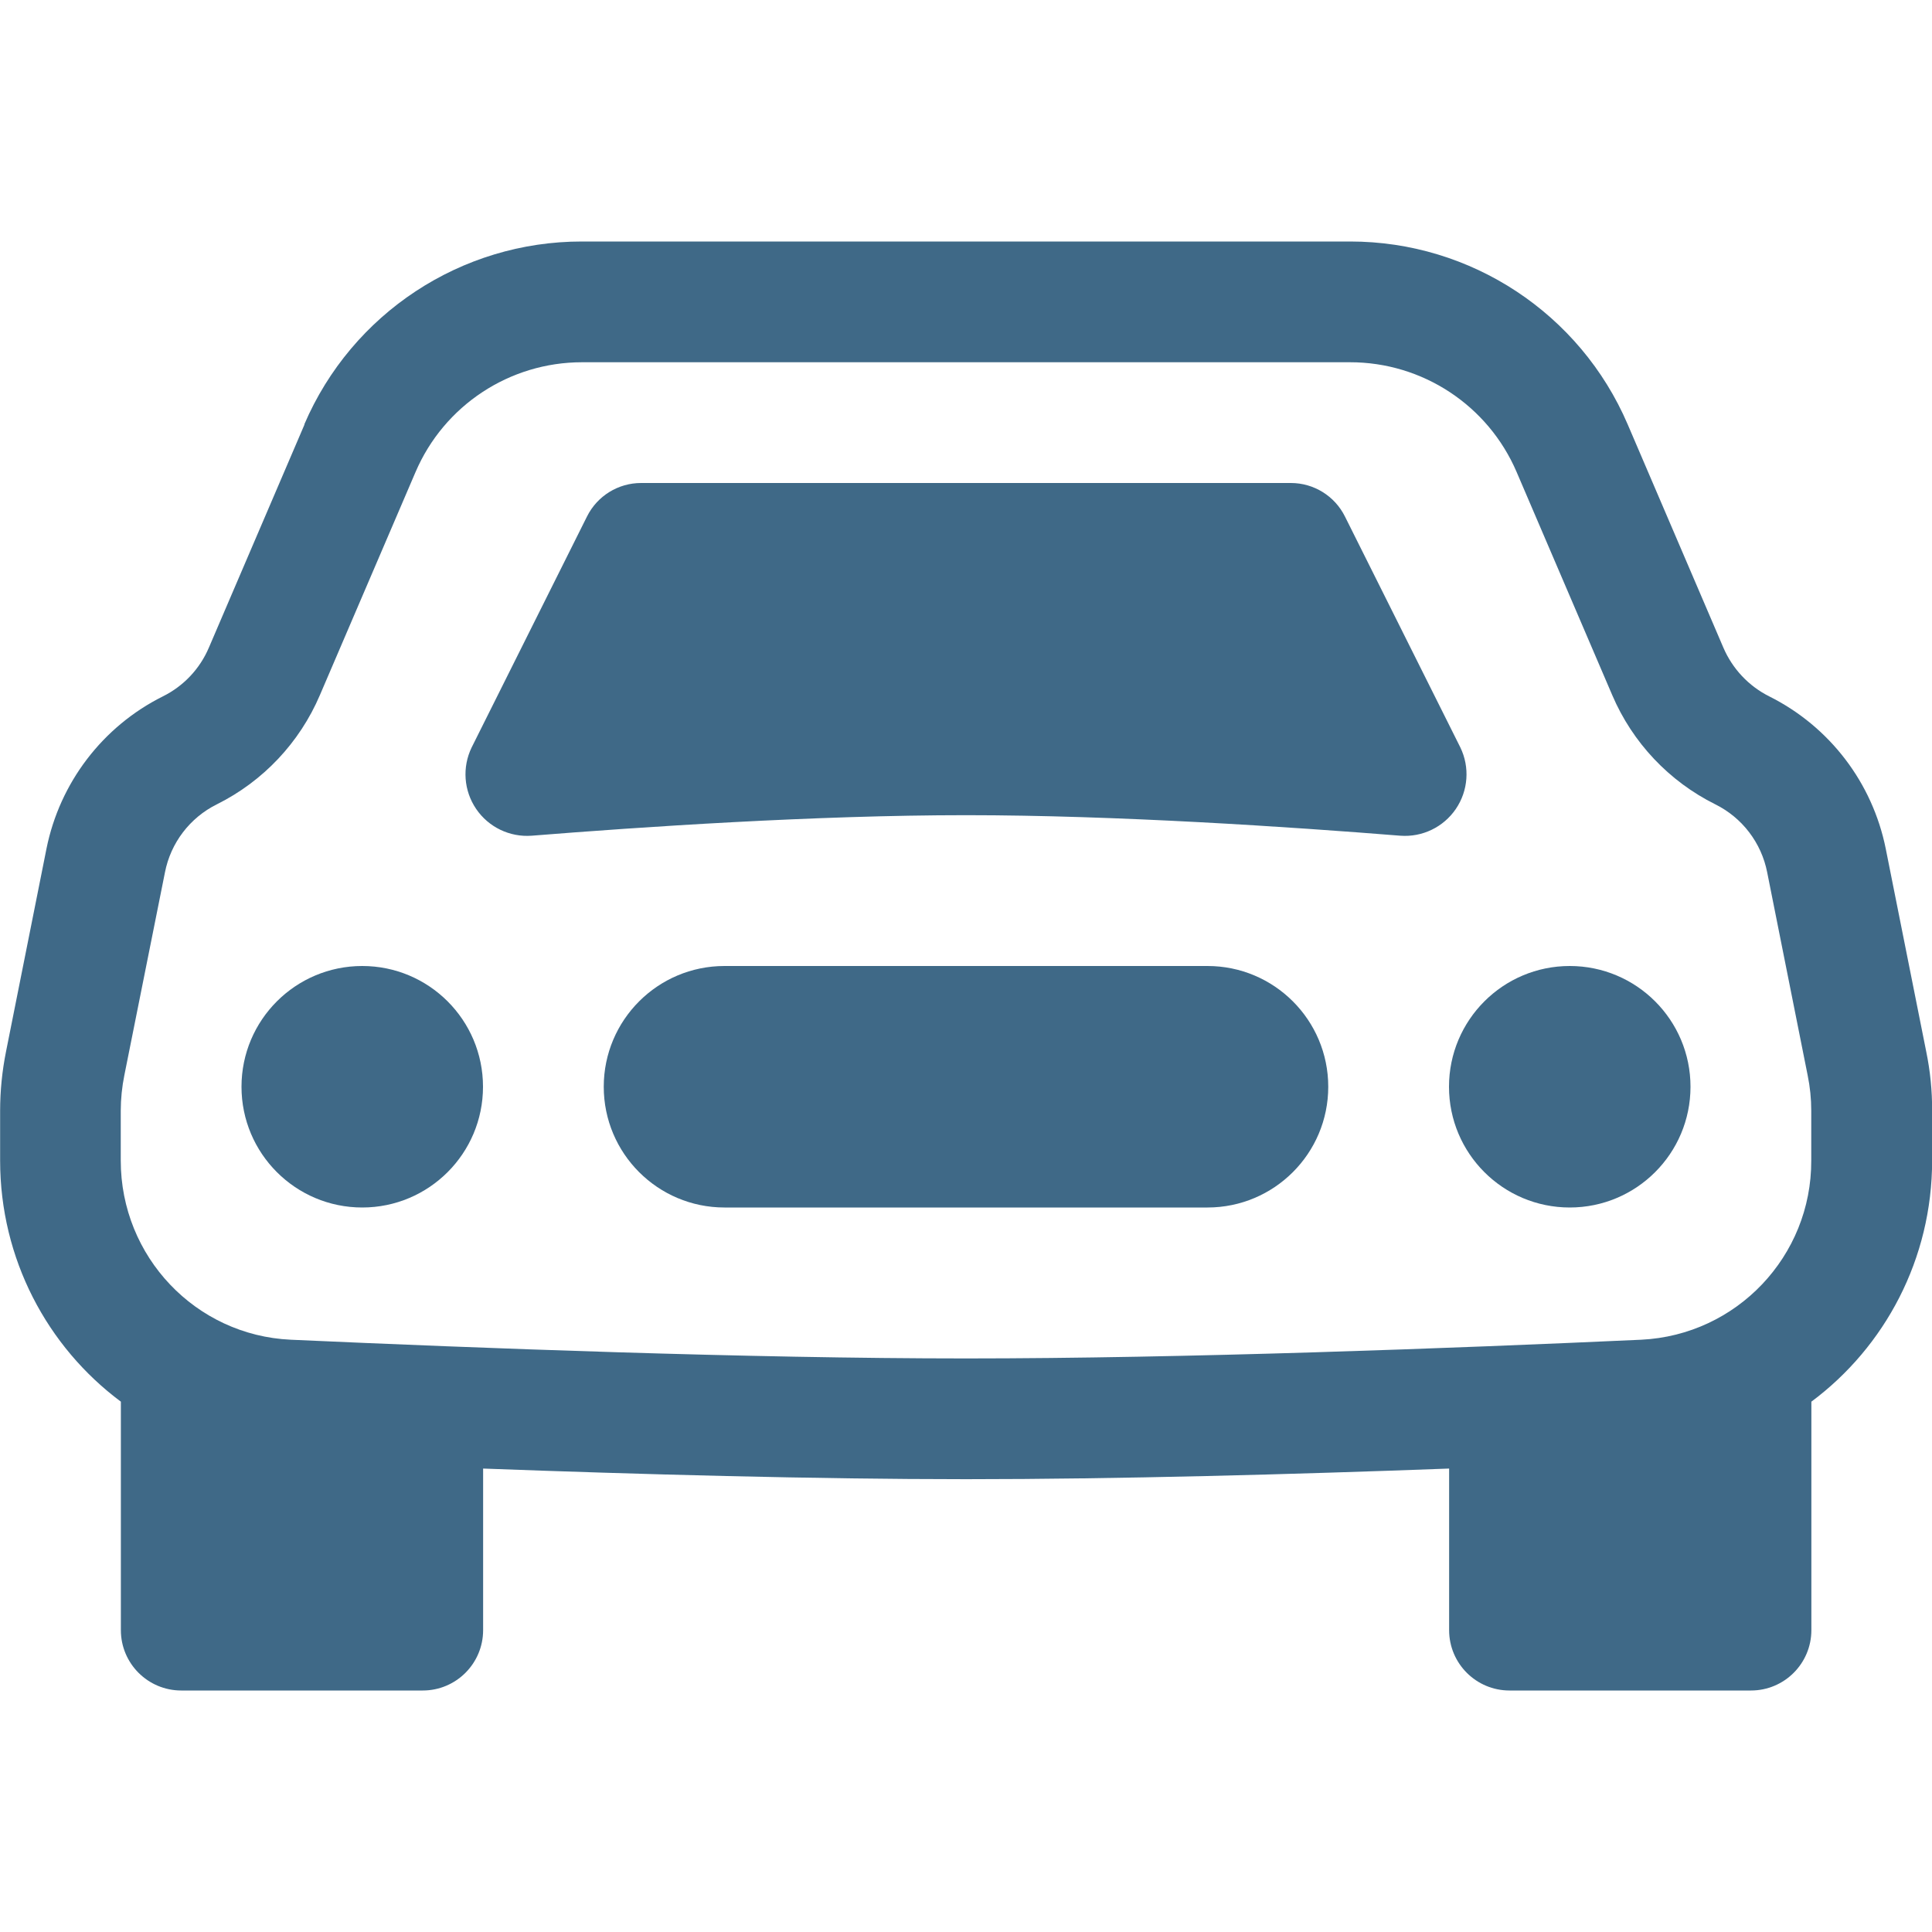
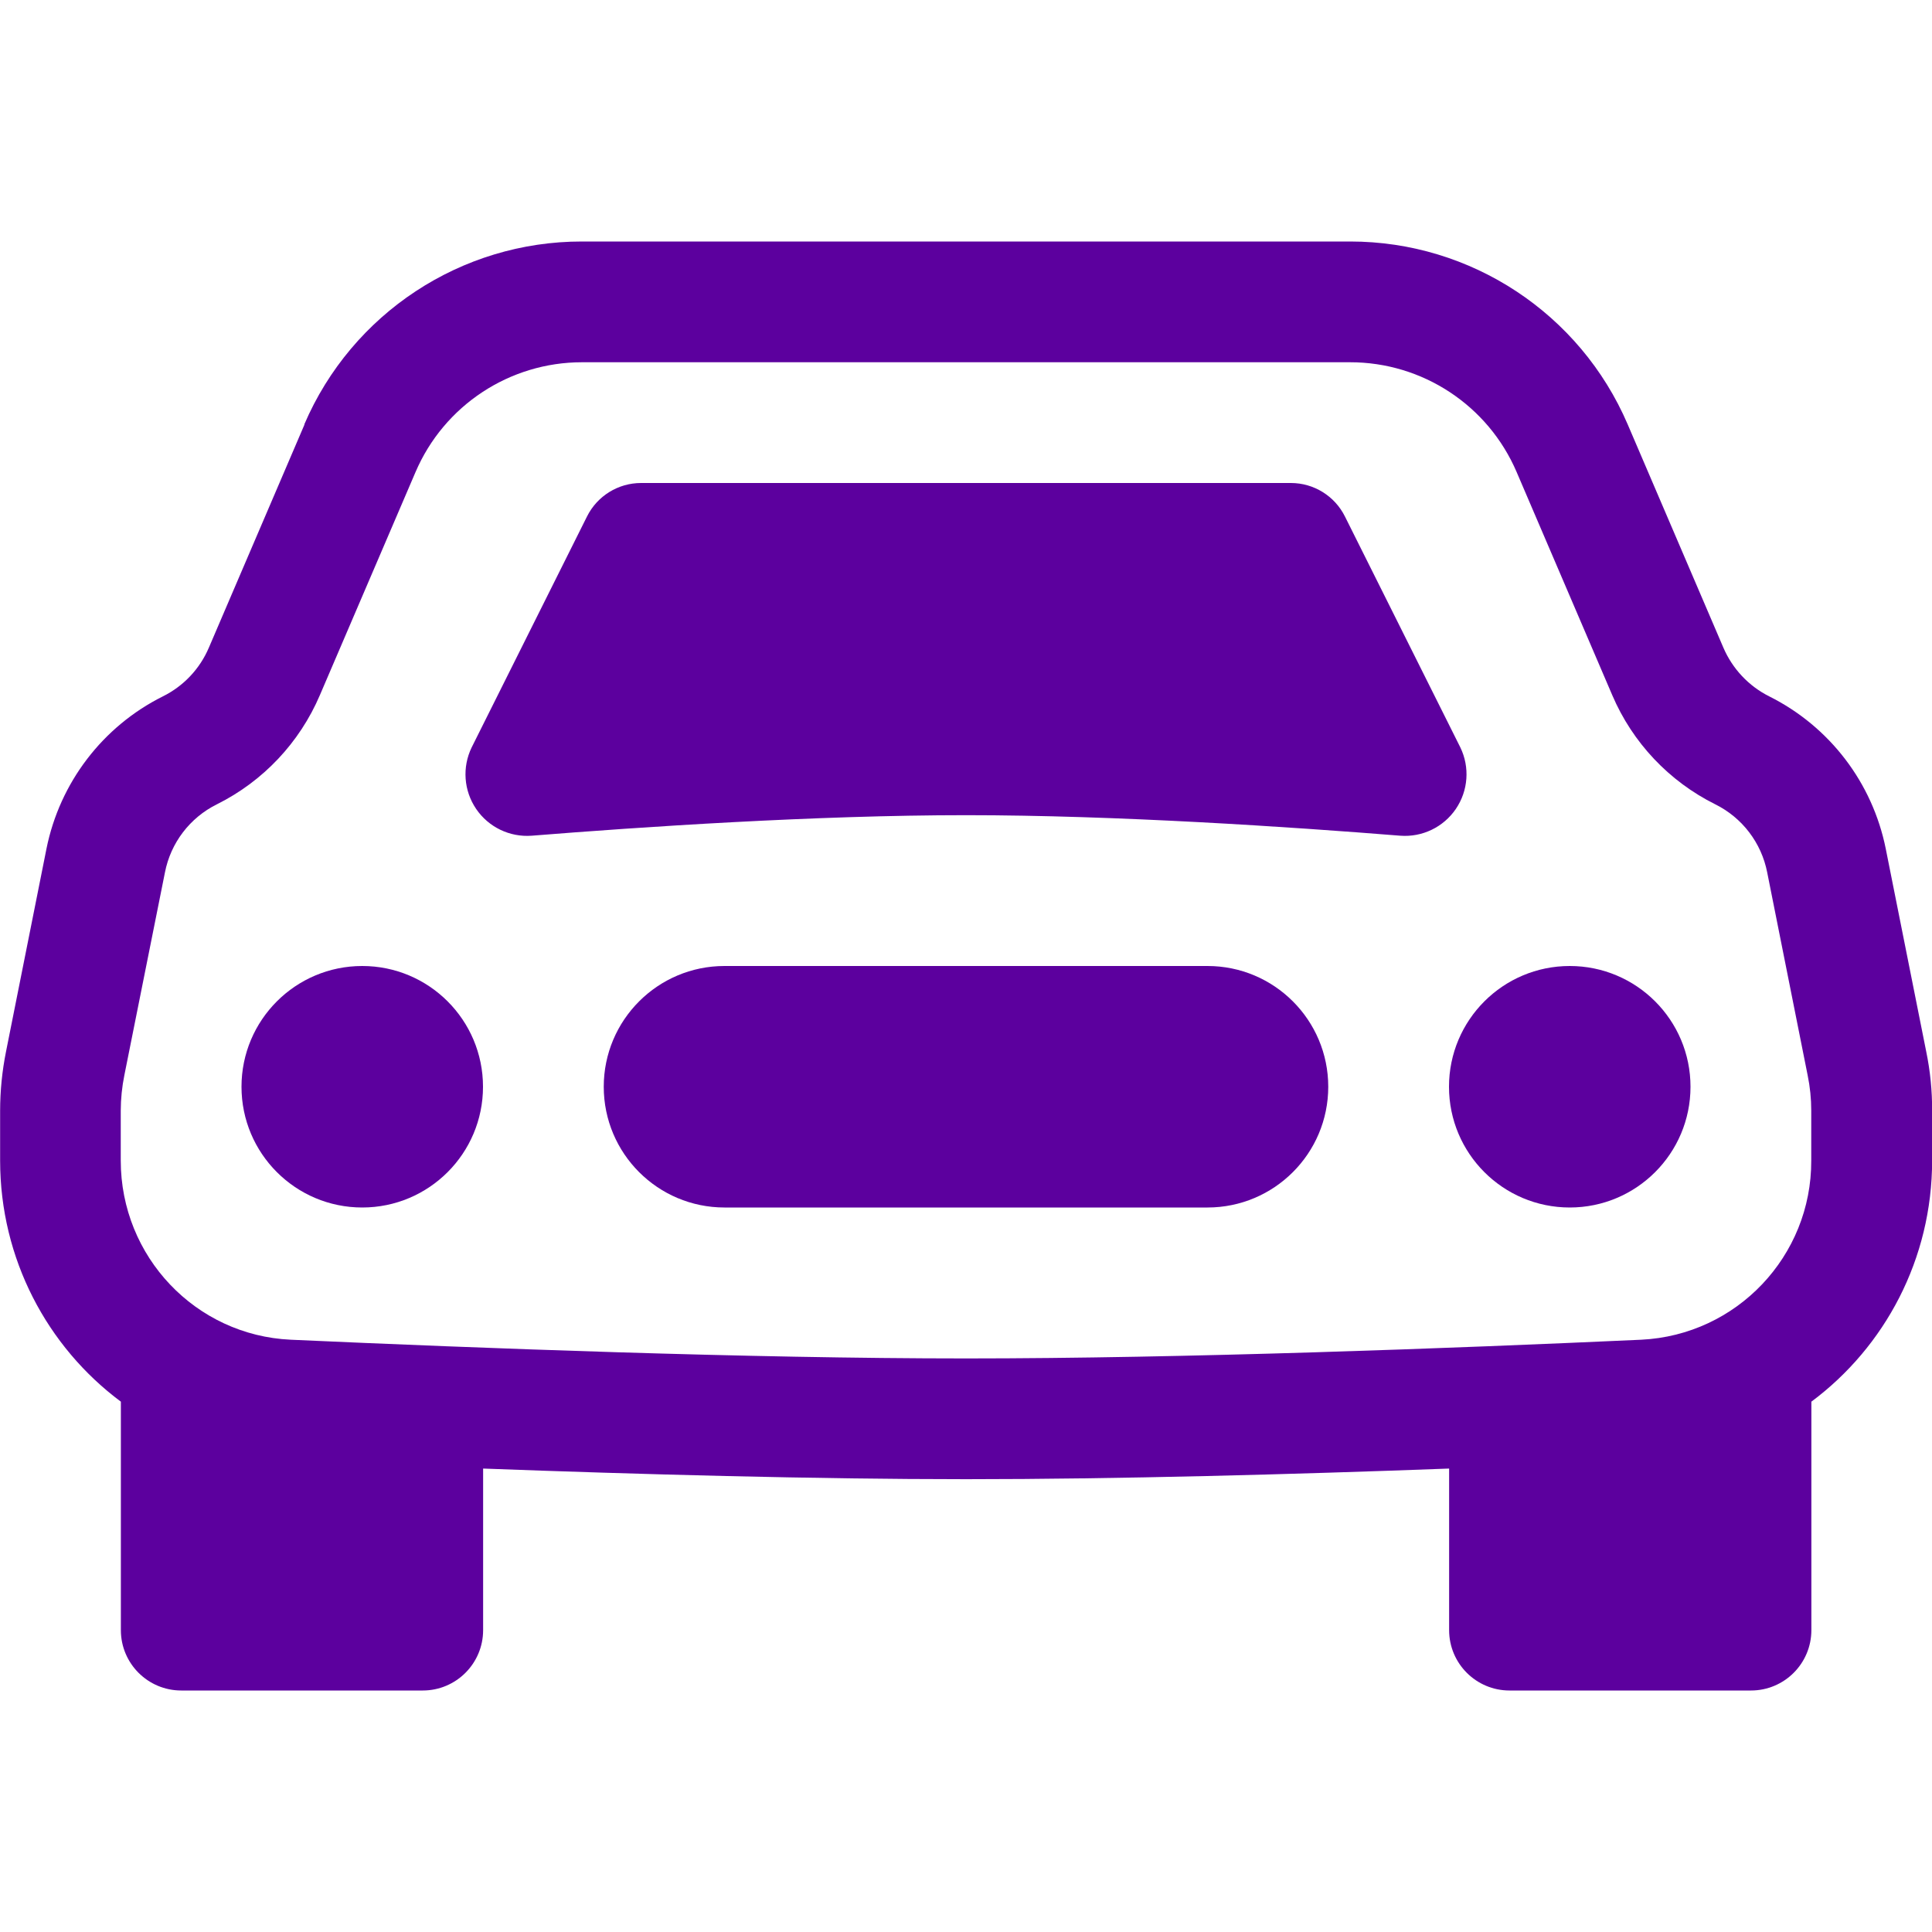
- <svg xmlns="http://www.w3.org/2000/svg" width="16" height="16" fill="#3F6987" class="bi bi-car-front" viewBox="0 0 16 16">
+ <svg xmlns="http://www.w3.org/2000/svg" width="16" height="16" fill="#5c009e" class="bi bi-car-front" viewBox="0 0 16 16">
  <path d="M4 9a1 1 0 1 1-2 0 1 1 0 0 1 2 0m10 0a1 1 0 1 1-2 0 1 1 0 0 1 2 0M6 8a1 1 0 0 0 0 2h4a1 1 0 1 0 0-2zM4.862 4.276 3.906 6.19a.51.51 0 0 0 .497.731c.91-.073 2.35-.17 3.597-.17s2.688.097 3.597.17a.51.51 0 0 0 .497-.731l-.956-1.913A.5.5 0 0 0 10.691 4H5.309a.5.5 0 0 0-.447.276" />
  <path d="M2.52 3.515A2.5 2.5 0 0 1 4.82 2h6.362c1 0 1.904.596 2.298 1.515l.792 1.848c.075.175.21.319.38.404.5.25.855.715.965 1.262l.335 1.679q.05.242.049.49v.413c0 .814-.39 1.543-1 1.997V13.5a.5.5 0 0 1-.5.5h-2a.5.5 0 0 1-.5-.5v-1.338c-1.292.048-2.745.088-4 .088s-2.708-.04-4-.088V13.5a.5.5 0 0 1-.5.5h-2a.5.5 0 0 1-.5-.5v-1.892c-.61-.454-1-1.183-1-1.997v-.413a2.5 2.5 0 0 1 .049-.49l.335-1.68c.11-.546.465-1.012.964-1.261a.8.8 0 0 0 .381-.404l.792-1.848ZM4.82 3a1.5 1.5 0 0 0-1.379.91l-.792 1.847a1.8 1.8 0 0 1-.853.904.8.8 0 0 0-.43.564L1.03 8.904a1.5 1.5 0 0 0-.03.294v.413c0 .796.62 1.448 1.408 1.484 1.555.07 3.786.155 5.592.155s4.037-.084 5.592-.155A1.48 1.48 0 0 0 15 9.611v-.413q0-.148-.03-.294l-.335-1.68a.8.8 0 0 0-.43-.563 1.8 1.8 0 0 1-.853-.904l-.792-1.848A1.5 1.5 0 0 0 11.18 3z" />
</svg>
